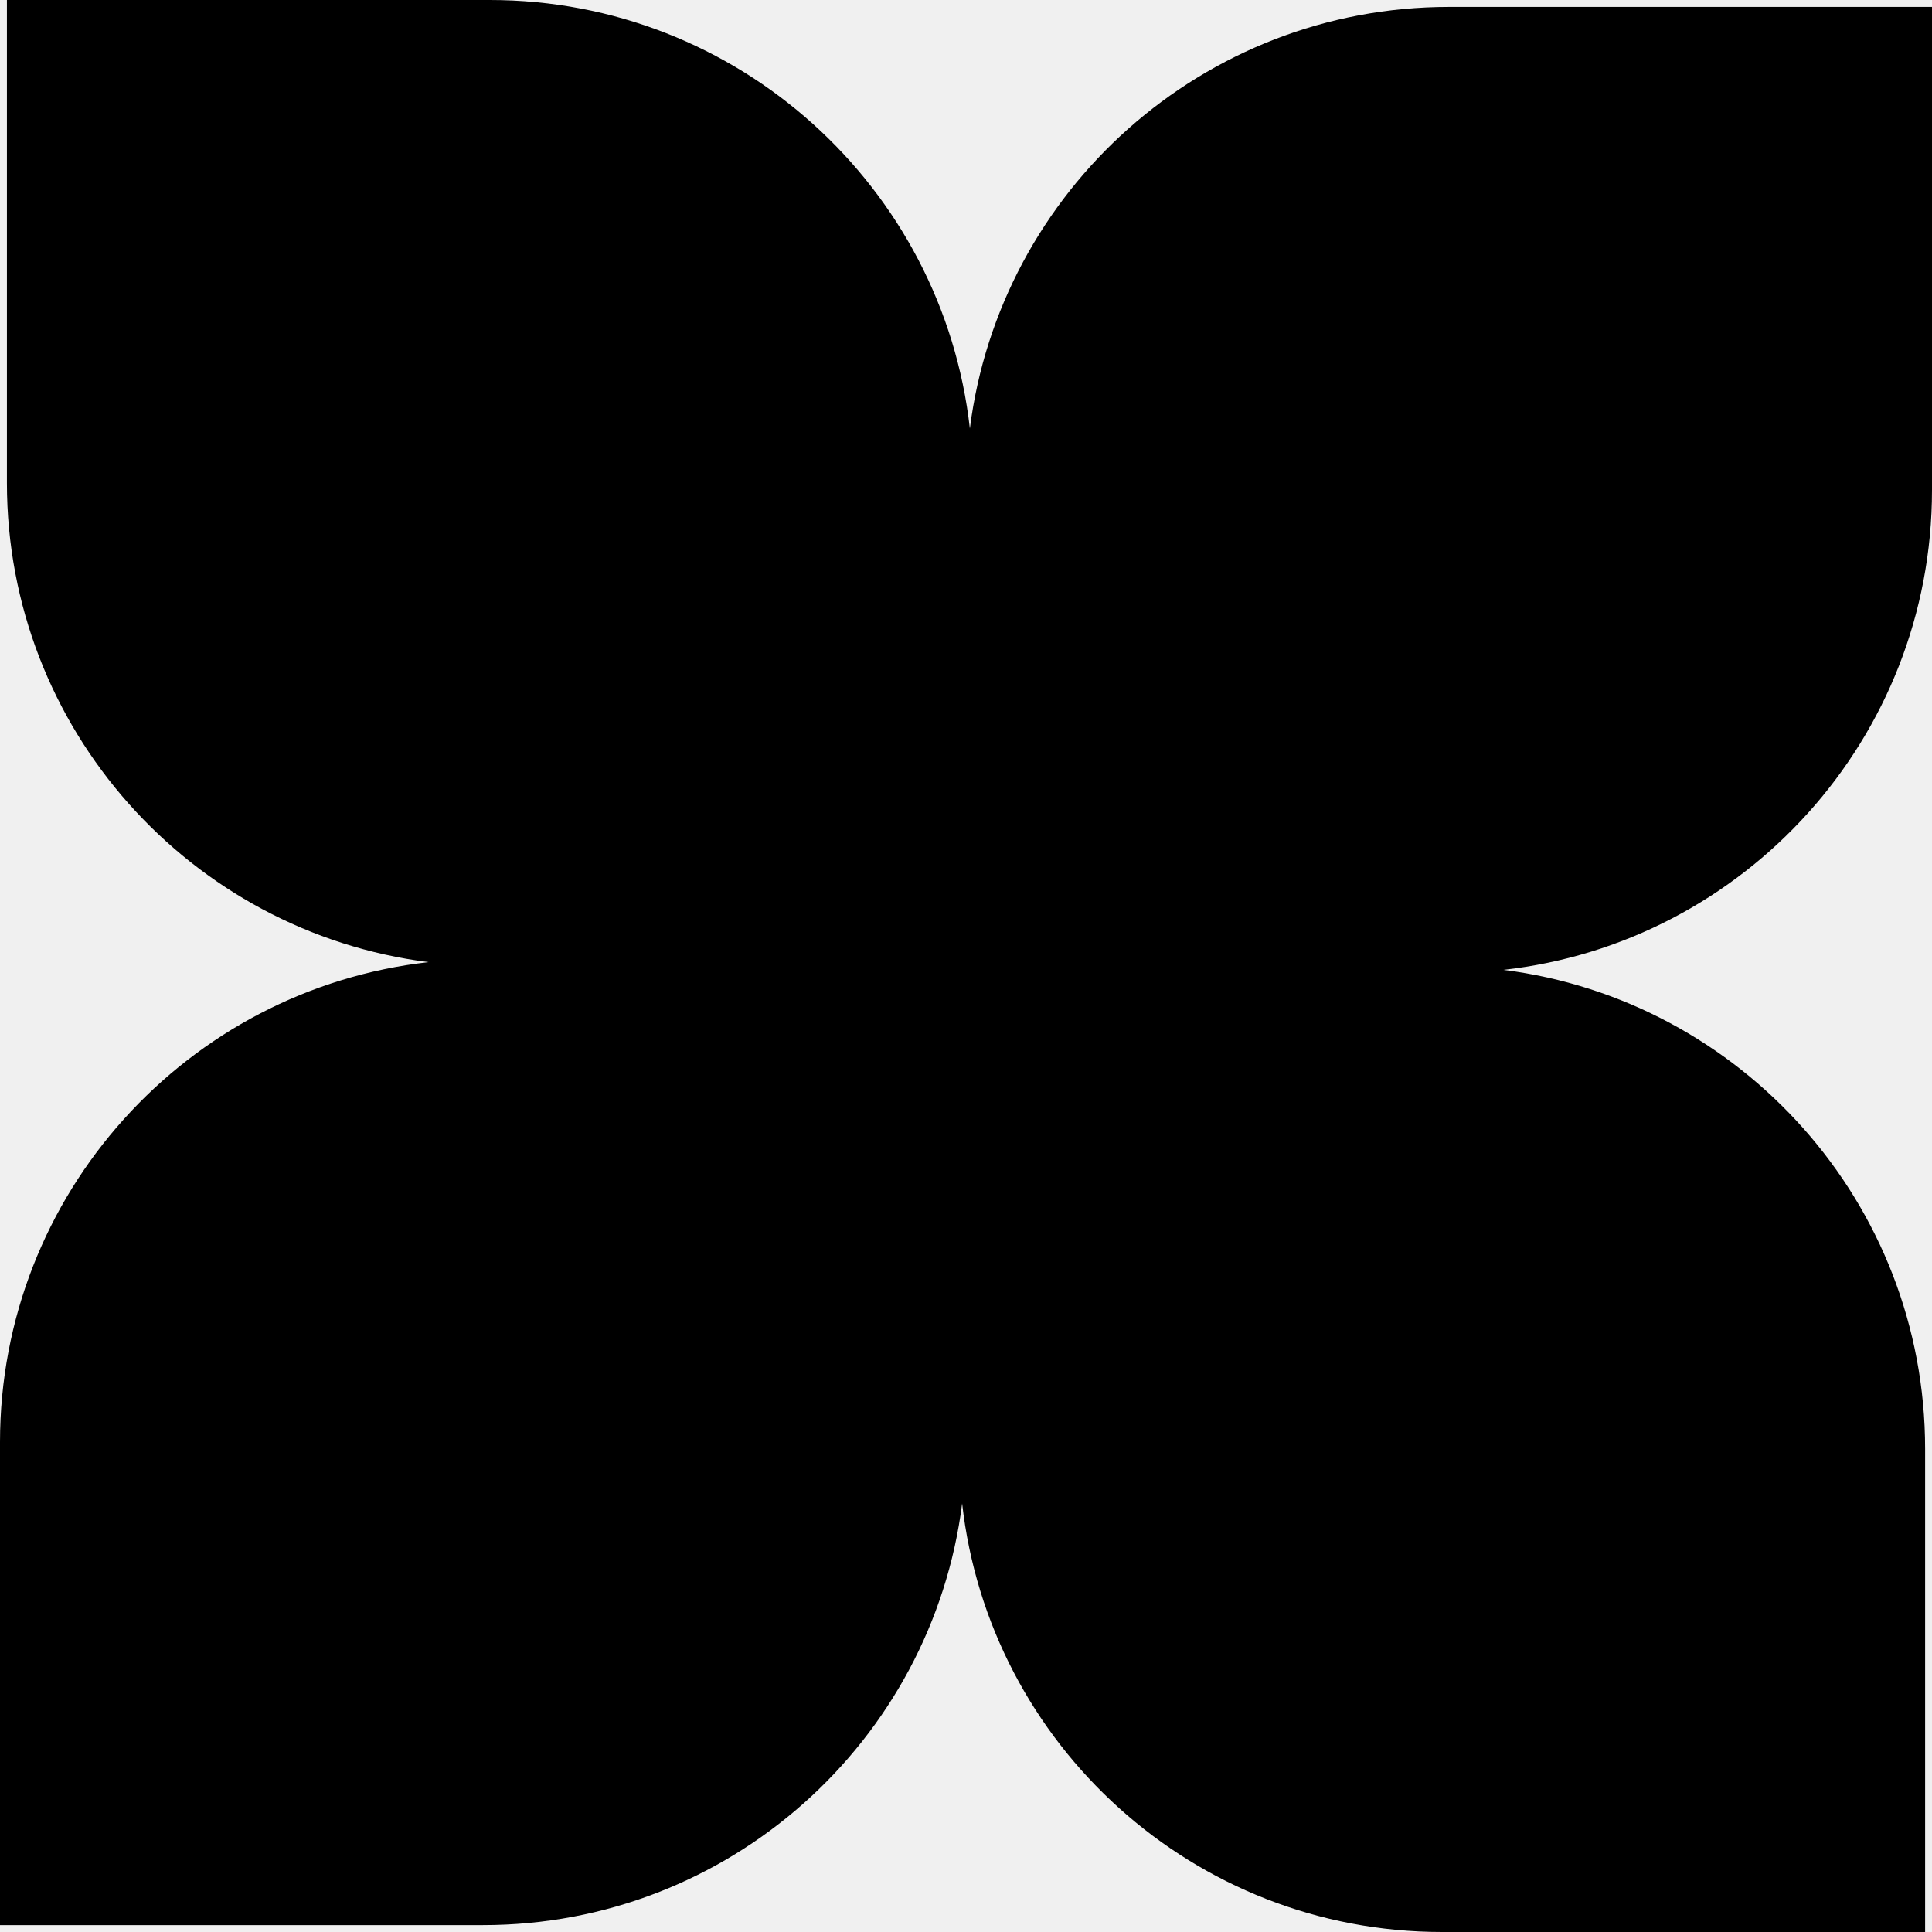
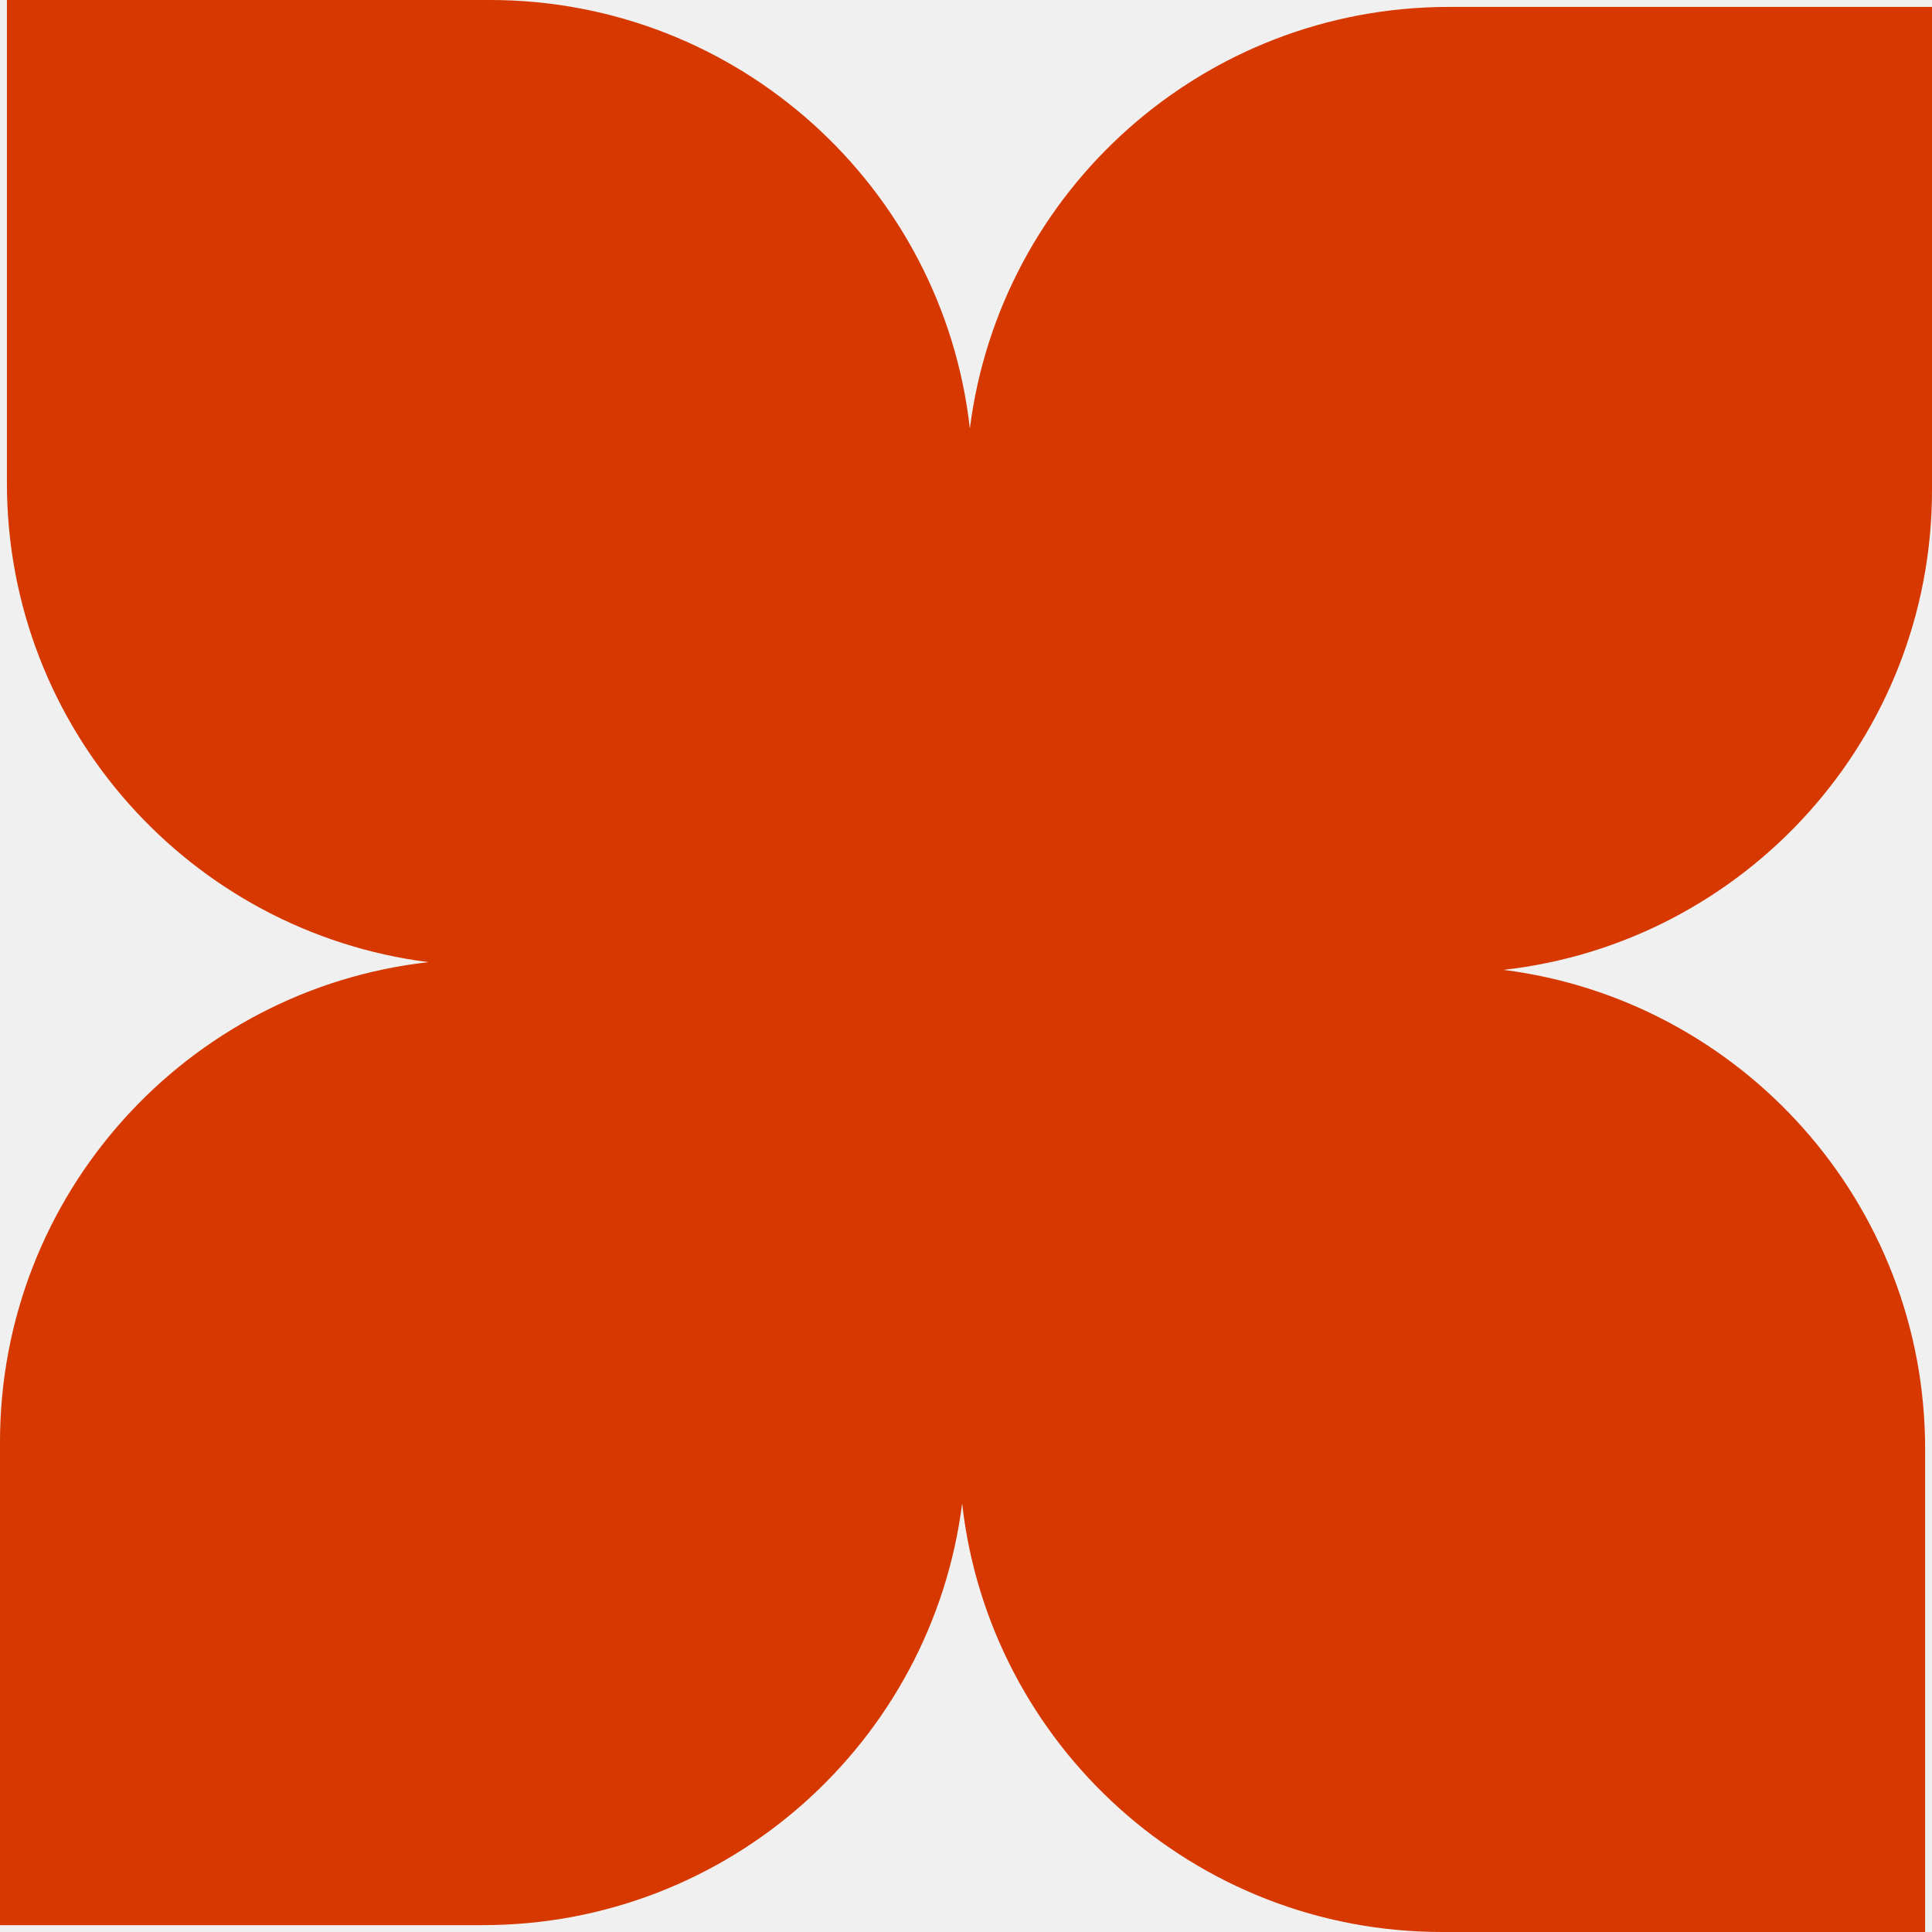
<svg xmlns="http://www.w3.org/2000/svg" width="50" height="50" viewBox="0 0 50 50" fill="none">
  <g clip-path="url(#clip0_33_62)">
-     <path fill-rule="evenodd" clip-rule="evenodd" d="M12.679 0H0.179V12.5C0.179 18.866 4.937 24.12 11.09 24.9C4.85 25.601 1.05506e-06 30.895 5.46393e-07 37.322L0 49.822H12.5C18.866 49.822 24.12 45.063 24.9 38.91C25.601 45.15 30.895 50 37.322 50H49.822V37.5C49.822 31.134 45.063 25.88 38.91 25.1C45.15 24.4 50 19.105 50 12.679V0.179L37.5 0.179C31.134 0.179 25.88 4.937 25.1 11.09C24.4 4.85 19.105 0 12.679 0Z" fill="black" />
+     <path fill-rule="evenodd" clip-rule="evenodd" d="M12.679 0H0.179V12.5C0.179 18.866 4.937 24.12 11.09 24.9C4.85 25.601 1.05506e-06 30.895 5.46393e-07 37.322L0 49.822H12.5C18.866 49.822 24.12 45.063 24.9 38.91C25.601 45.15 30.895 50 37.322 50H49.822V37.5C49.822 31.134 45.063 25.88 38.91 25.1C45.15 24.4 50 19.105 50 12.679V0.179L37.5 0.179C31.134 0.179 25.88 4.937 25.1 11.09C24.4 4.85 19.105 0 12.679 0Z" fill="#D63800" />
  </g>
  <defs>
    <clipPath id="clip0_33_62">
      <rect width="50" height="50" fill="white" />
    </clipPath>
  </defs>
</svg>
